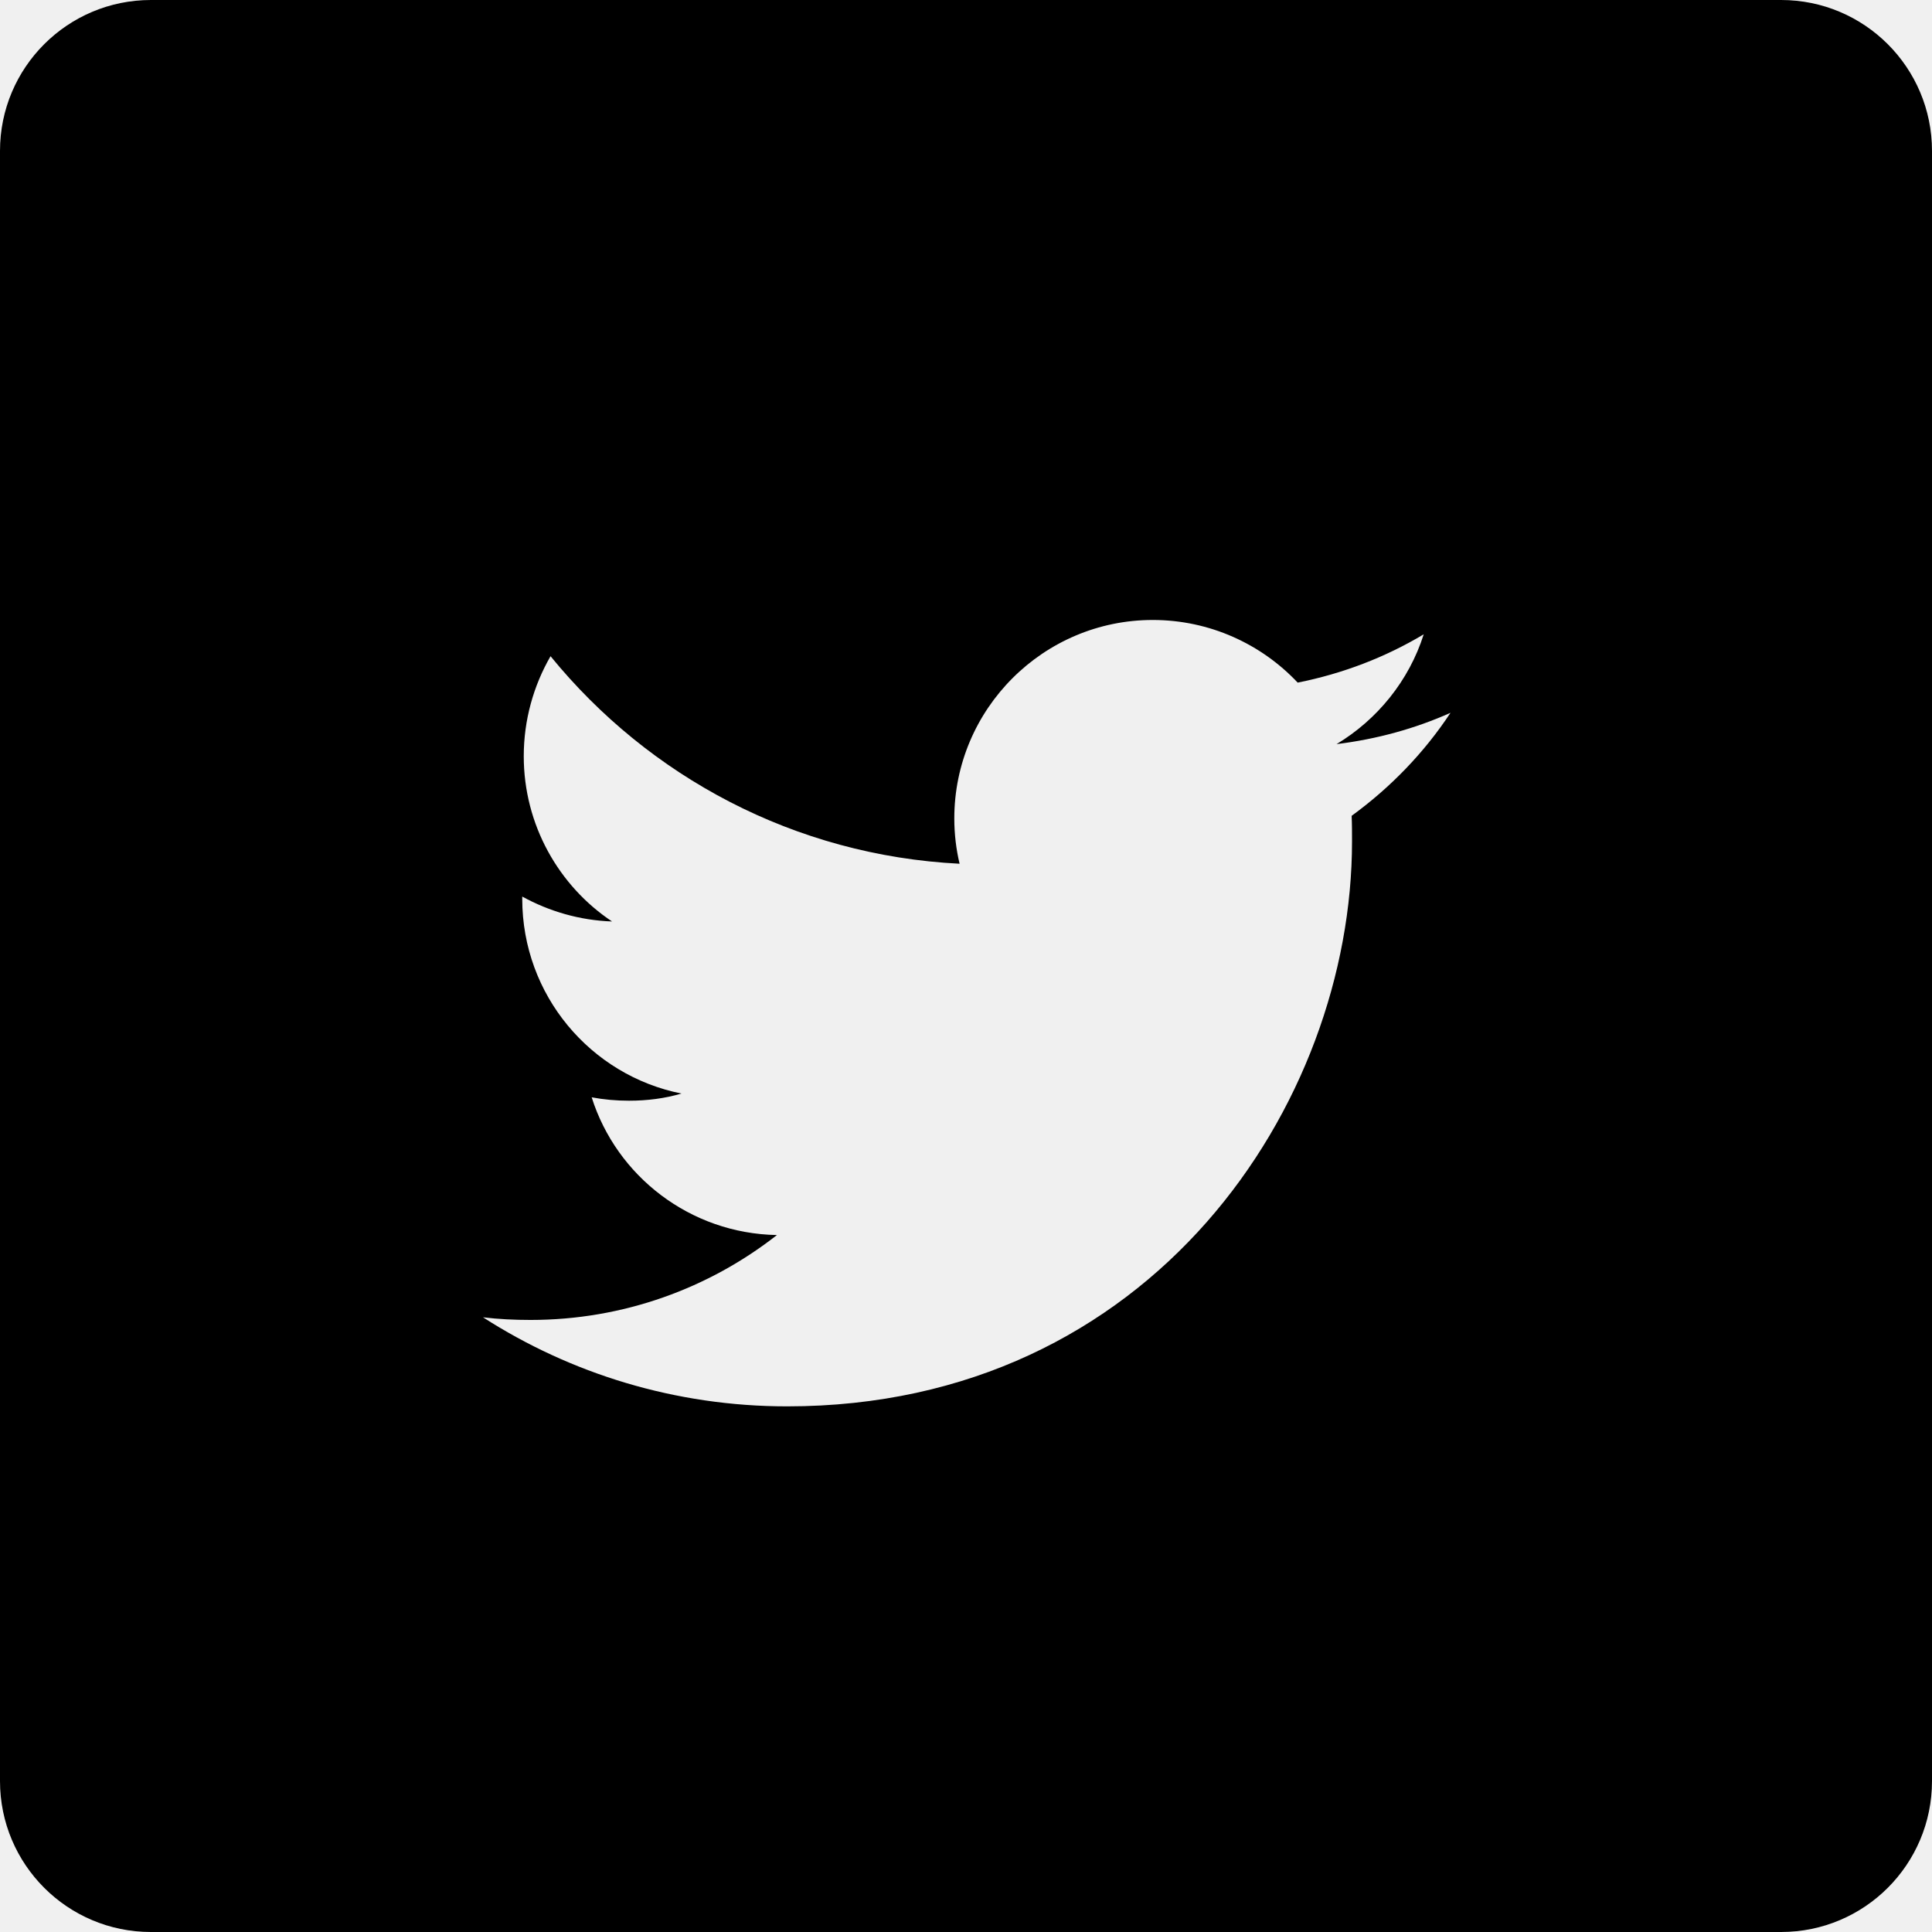
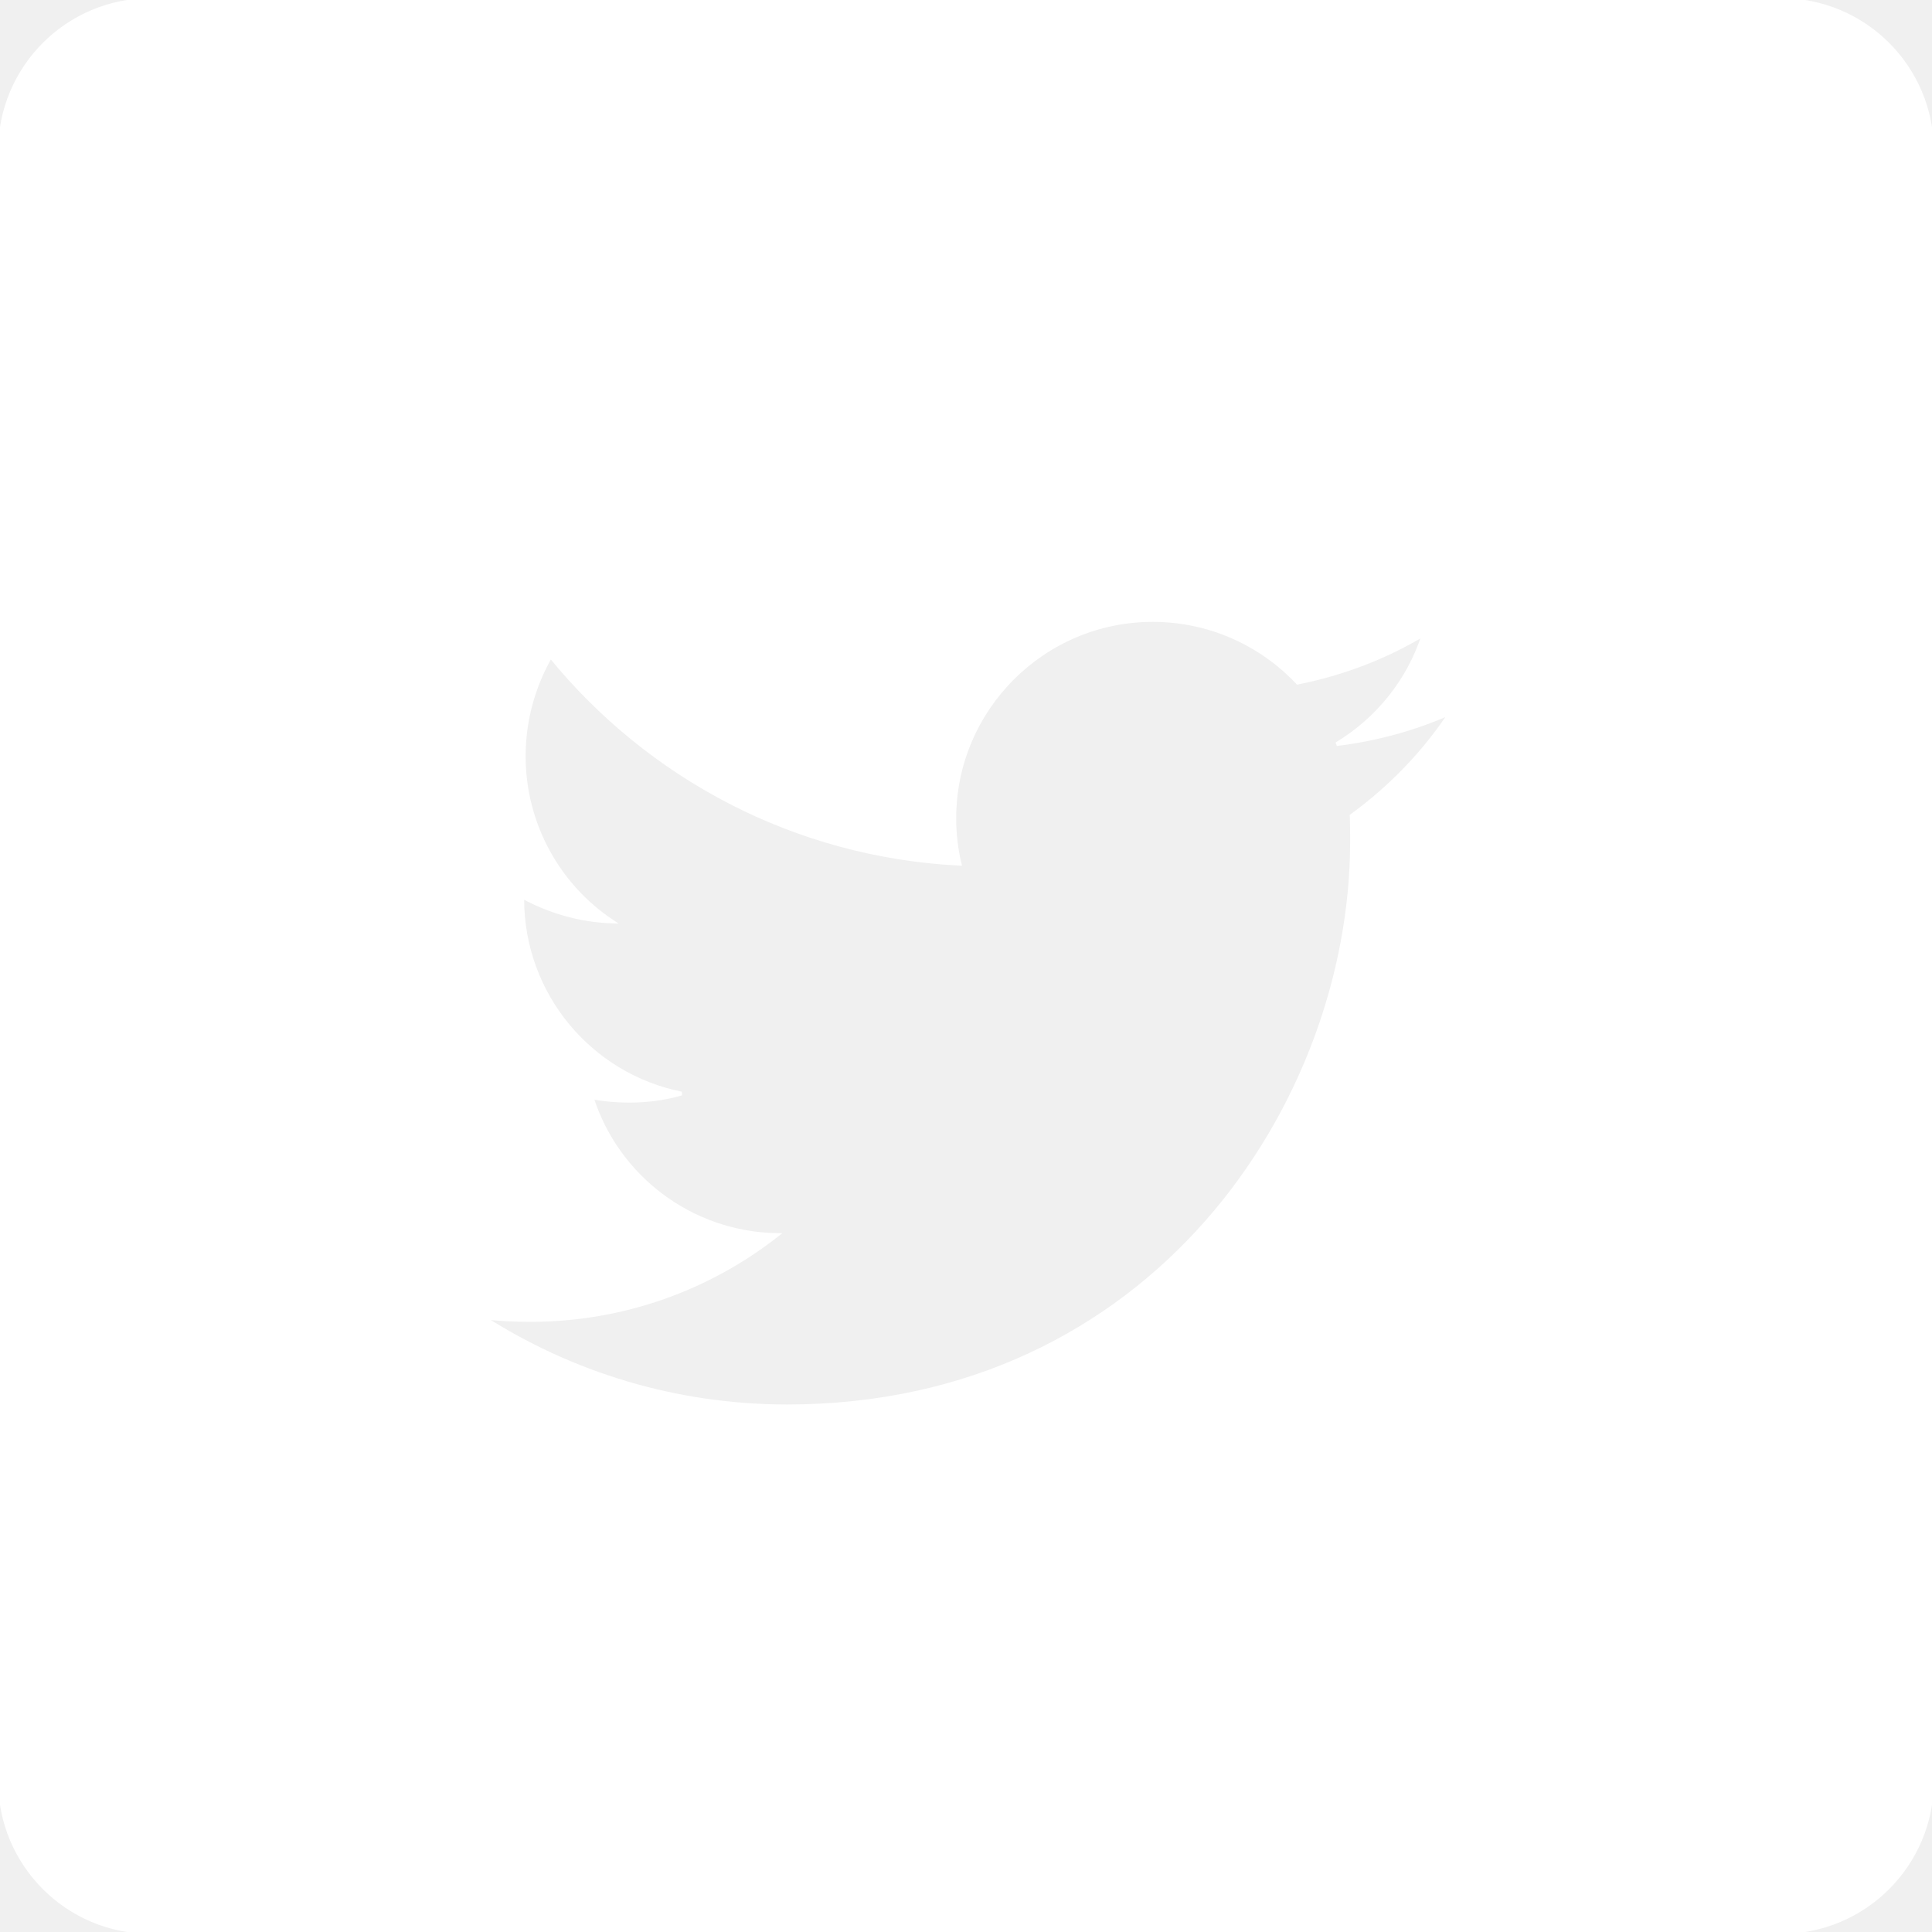
- <svg xmlns="http://www.w3.org/2000/svg" fill="#000000" height="800px" width="800px" version="1.1" id="Layer_1" viewBox="-143 145 512 512" xml:space="preserve">
-   <path d="M329,145h-432c-22.1,0-40,17.9-40,40v432c0,22.1,17.9,40,40,40h432c22.1,0,40-17.9,40-40V185C369,162.9,351.1,145,329,145z   M215.2,361.2c0.1,2.2,0.1,4.5,0.1,6.8c0,69.5-52.9,149.7-149.7,149.7c-29.7,0-57.4-8.7-80.6-23.6c4.1,0.5,8.3,0.7,12.6,0.7  c24.6,0,47.3-8.4,65.3-22.5c-23-0.4-42.5-15.6-49.1-36.5c3.2,0.6,6.5,0.9,9.9,0.9c4.8,0,9.5-0.6,13.9-1.9  C13.5,430-4.6,408.7-4.6,383.2v-0.6c7.1,3.9,15.2,6.3,23.8,6.6c-14.1-9.4-23.4-25.6-23.4-43.8c0-9.6,2.6-18.7,7.1-26.5  c26,31.9,64.7,52.8,108.4,55c-0.9-3.8-1.4-7.8-1.4-12c0-29,23.6-52.6,52.6-52.6c15.1,0,28.8,6.4,38.4,16.6  c12-2.4,23.2-6.7,33.4-12.8c-3.9,12.3-12.3,22.6-23.1,29.1c10.6-1.3,20.8-4.1,30.2-8.3C234.4,344.5,225.5,353.7,215.2,361.2z" />
+ <svg xmlns="http://www.w3.org/2000/svg" fill="#ffffff" height="800px" width="800px" version="1.1" id="Layer_1" viewBox="-143 145 512 512" xml:space="preserve" stroke="#ffffff">
+   <g id="SVGRepo_bgCarrier" stroke-width="0" />
+   <g id="SVGRepo_tracerCarrier" stroke-linecap="round" stroke-linejoin="round" />
+   <g id="SVGRepo_iconCarrier">
+     <path d="M329,145h-432c-22.1,0-40,17.9-40,40v432c0,22.1,17.9,40,40,40h432c22.1,0,40-17.9,40-40V185C369,162.9,351.1,145,329,145z M215.2,361.2c0.1,2.2,0.1,4.5,0.1,6.8c0,69.5-52.9,149.7-149.7,149.7c-29.7,0-57.4-8.7-80.6-23.6c4.1,0.5,8.3,0.7,12.6,0.7 c24.6,0,47.3-8.4,65.3-22.5c-23-0.4-42.5-15.6-49.1-36.5c3.2,0.6,6.5,0.9,9.9,0.9c4.8,0,9.5-0.6,13.9-1.9 C13.5,430-4.6,408.7-4.6,383.2v-0.6c7.1,3.9,15.2,6.3,23.8,6.6c-14.1-9.4-23.4-25.6-23.4-43.8c0-9.6,2.6-18.7,7.1-26.5 c26,31.9,64.7,52.8,108.4,55c-0.9-3.8-1.4-7.8-1.4-12c0-29,23.6-52.6,52.6-52.6c15.1,0,28.8,6.4,38.4,16.6 c12-2.4,23.2-6.7,33.4-12.8c-3.9,12.3-12.3,22.6-23.1,29.1c10.6-1.3,20.8-4.1,30.2-8.3C234.4,344.5,225.5,353.7,215.2,361.2z" />
+   </g>
</svg>
